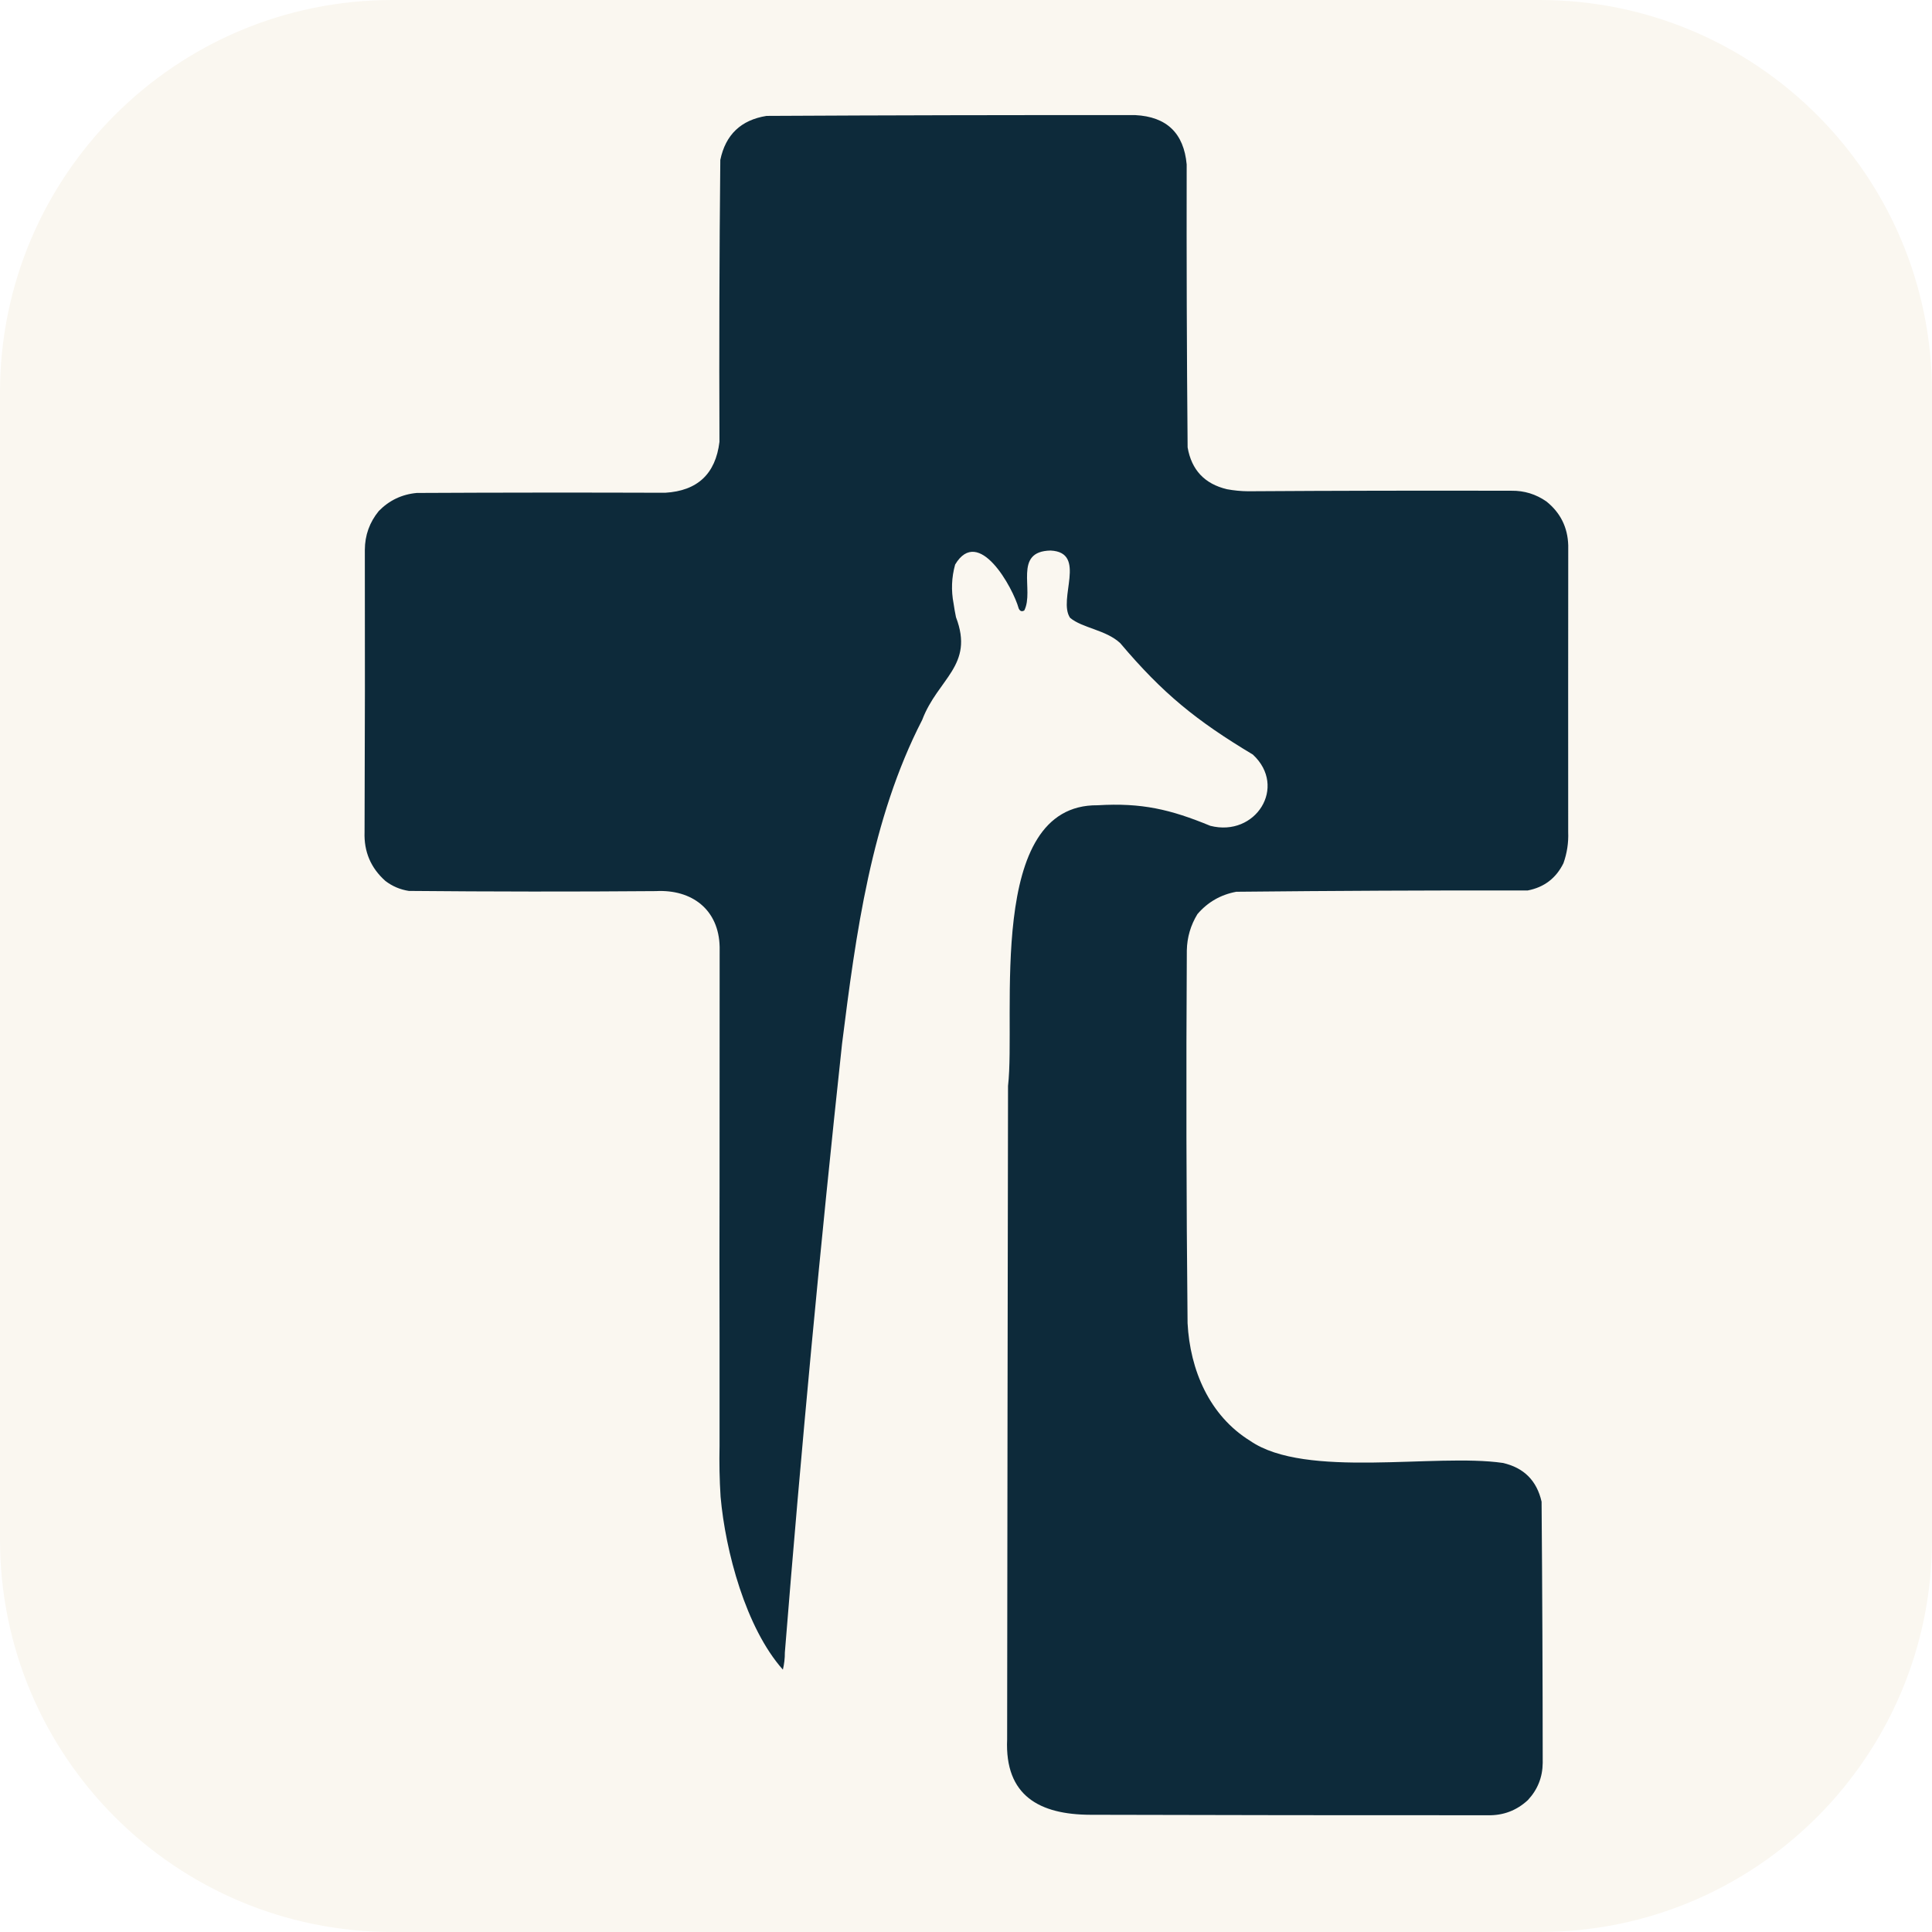
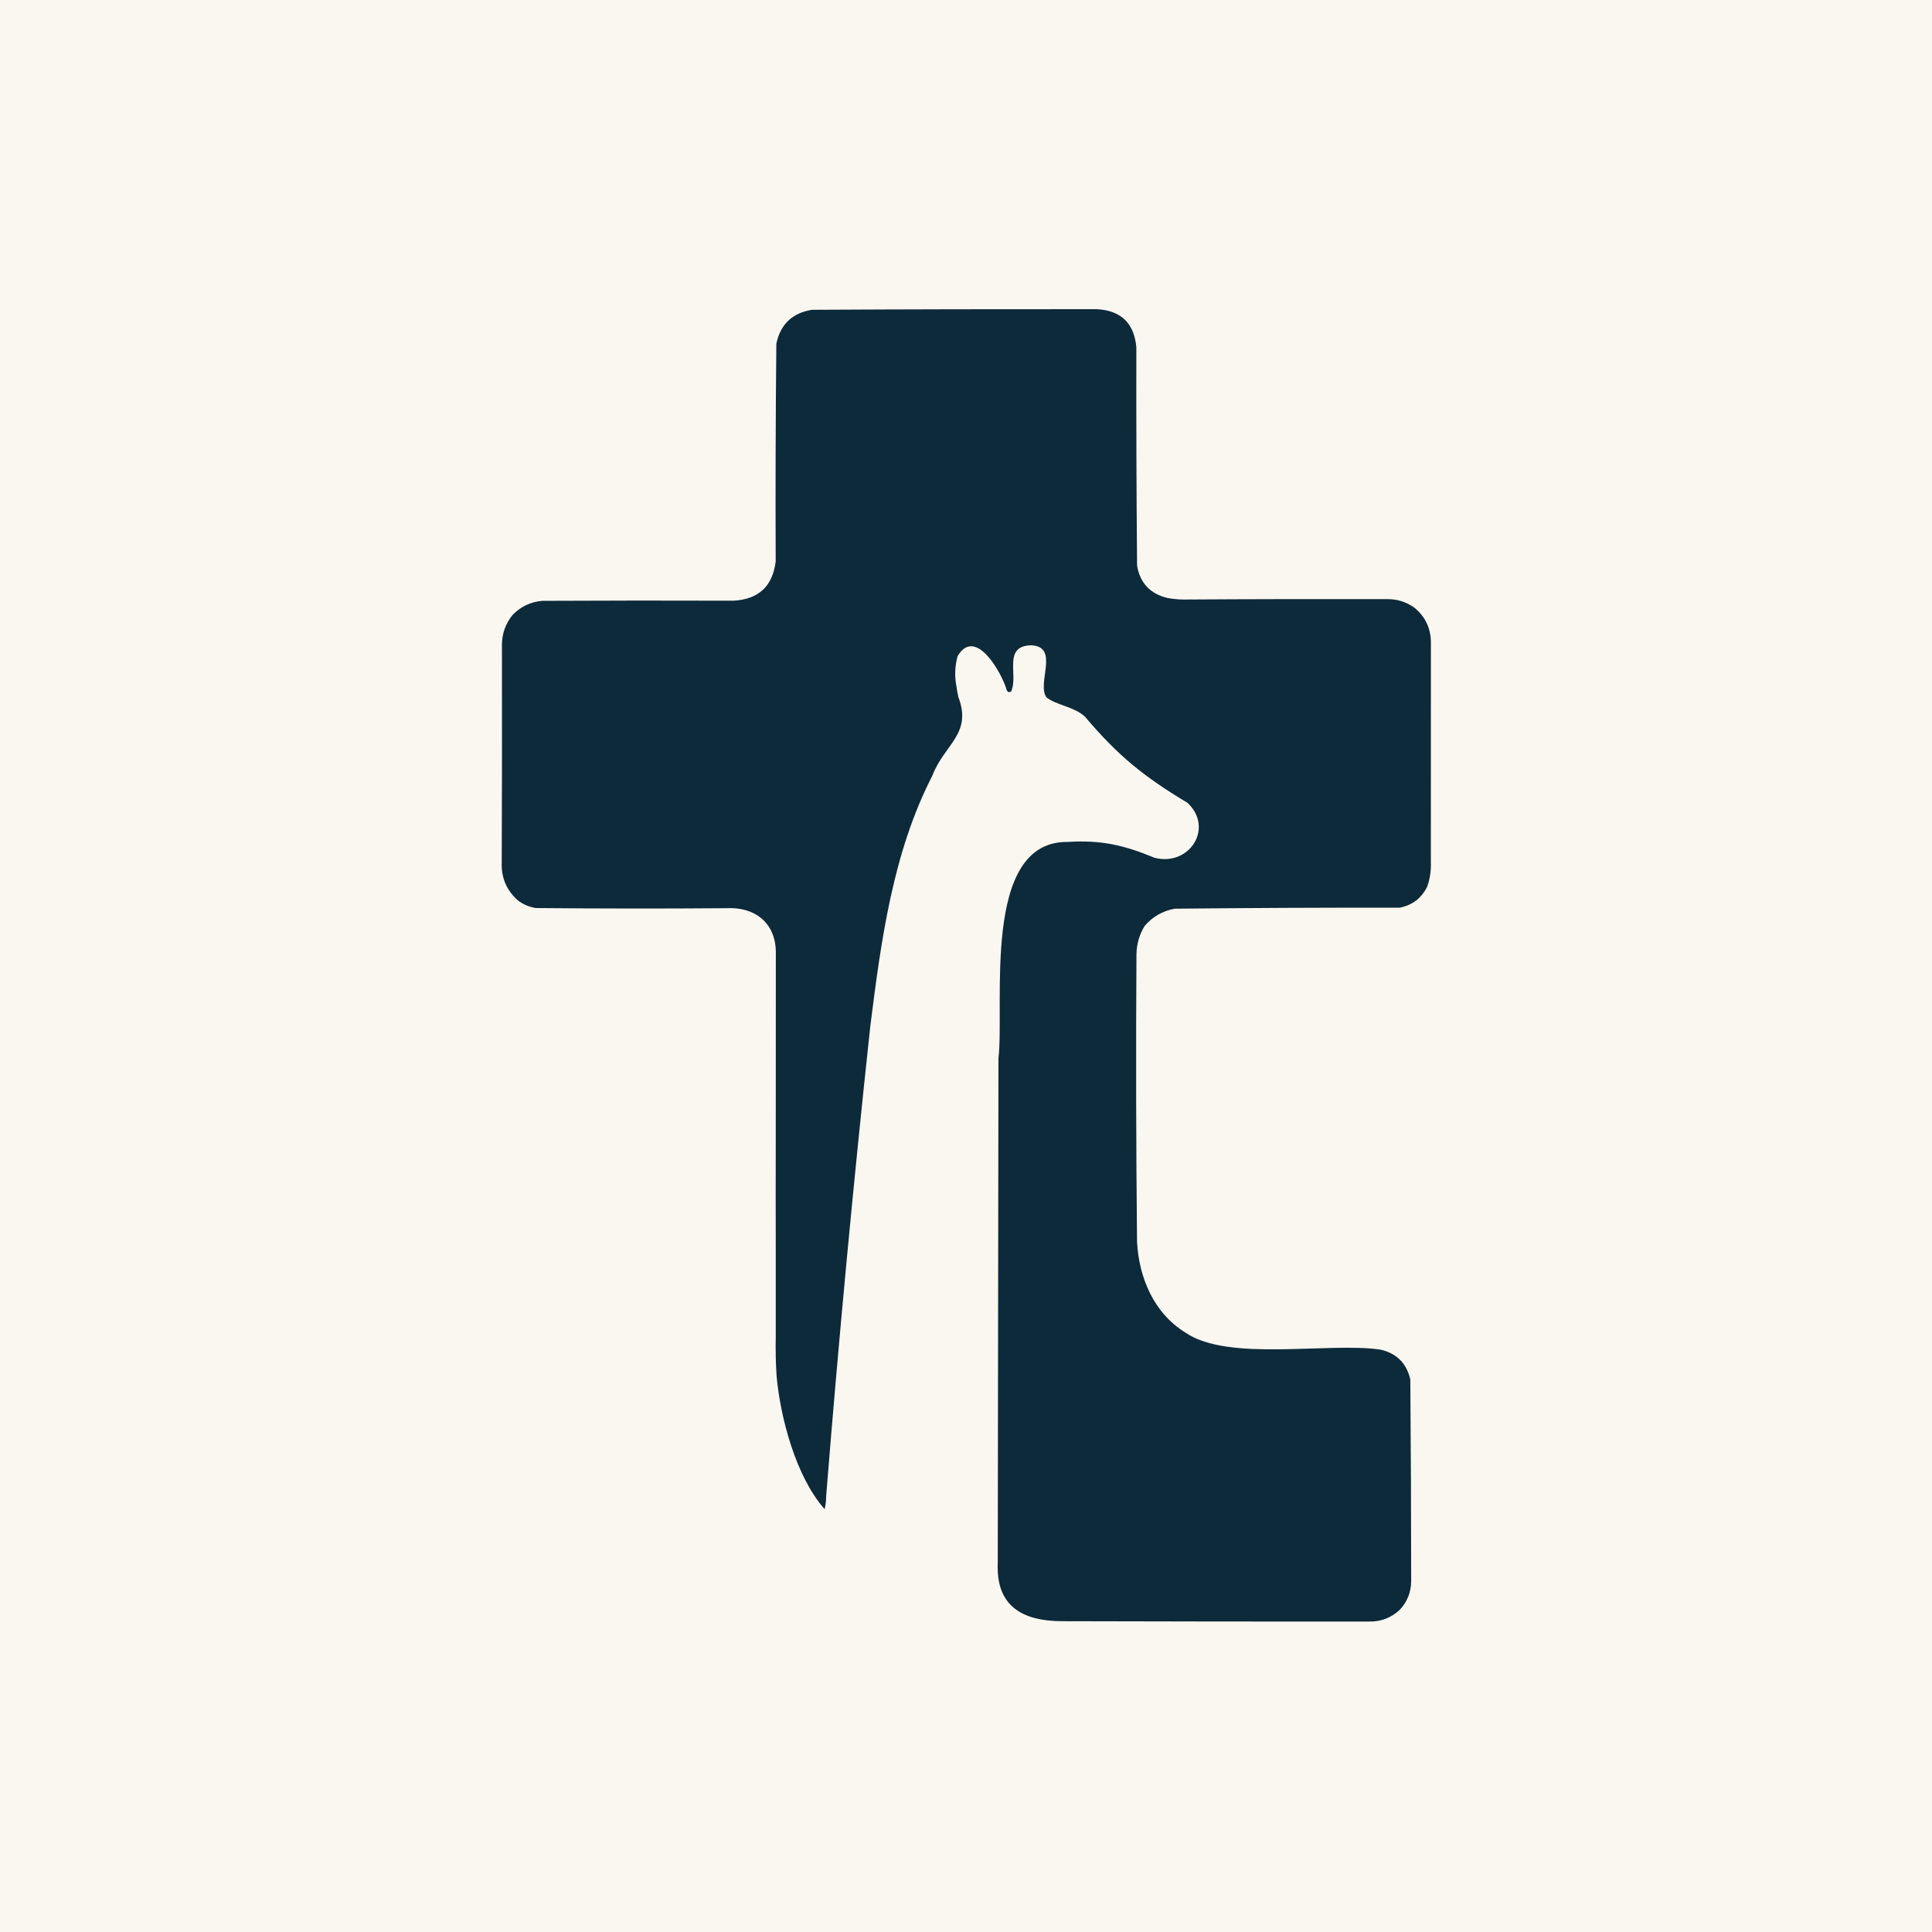
- <svg xmlns="http://www.w3.org/2000/svg" viewBox="0 0 256 256" role="img" aria-labelledby="twiga-icon-title">
-   <rect width="256" height="256" rx="52" fill="#faf7f0" />
-   <svg x="46" y="14" width="164" height="228" viewBox="16 62 261 366" aria-hidden="true">
+ <svg xmlns="http://www.w3.org/2000/svg" viewBox="0 0 1024 1024" role="img" aria-labelledby="twiga-maskable-title">
+   <rect width="1024" height="1024" fill="#faf7f0" />
+   <svg x="260" y="160" width="504" height="704" viewBox="16 62 261 366" aria-hidden="true">
    <path fill="#0d2a3a" d="M 104.07,64.18 c 26.14,-0.14 52.29,-0.19 78.44,-0.17 c 6.67,0.34 10.32,3.84 10.93,10.49 c -0.04,20.06 0.02,40.13 0.2,60.19 c 0.83,4.8 3.62,7.77 8.38,8.9 c 1.48,0.27 2.97,0.42 4.48,0.43 c 18.67,-0.12 37.34,-0.15 56,-0.11 c 2.75,-0.04 5.23,0.73 7.47,2.29 c 2.98,2.4 4.52,5.51 4.63,9.34 c -0.02,20.32 -0.02,40.65 -0.01,60.97 c 0.09,2.28 -0.25,4.49 -1.01,6.63 c -1.57,3.18 -4.09,5.11 -7.58,5.79 c -20.68,-0.03 -41.35,0.07 -62.01,0.28 c -3.32,0.62 -6.07,2.2 -8.26,4.75 c -1.45,2.37 -2.2,4.94 -2.26,7.72 c -0.16,26.44 -0.11,52.87 0.16,79.3 c 0.52,9.94 4.63,19.66 13.34,25.04 c 11.79,8.12 39.39,2.59 53.71,4.68 c 4.48,1.01 7.23,3.76 8.25,8.24 c 0.15,18.52 0.23,37.04 0.24,55.57 c -0.03,3.04 -1.08,5.68 -3.16,7.91 c -2.4,2.22 -5.25,3.3 -8.55,3.22 c -28.16,0.01 -56.32,-0.02 -84.48,-0.1 c -10.85,-0.03 -18.25,-4.05 -17.73,-16.04 c 0.05,-46.33 0.11,-92.67 0.19,-139 c 1.73,-14.87 -4.83,-59.92 19.06,-59.69 c 9.39,-0.56 15.49,0.88 23.96,4.37 c 9.65,2.47 16.46,-8.28 9.06,-15.15 c -11.99,-7.19 -19.13,-12.95 -28.21,-23.7 c -3.03,-2.84 -8.05,-3.19 -10.67,-5.39 c -2.68,-3.93 3.71,-13.92 -4.14,-14.31 c -8.06,0.15 -3.41,8.41 -5.6,12.74 c -0.52,0.31 -0.92,0.17 -1.19,-0.42 c -1.2,-4.38 -8.52,-17.73 -13.52,-9.34 c -0.76,2.73 -0.87,5.5 -0.33,8.3 c 0.14,0.97 0.31,1.94 0.51,2.9 c 3.94,10.3 -3.85,13.02 -7.19,21.85 c -10.87,21.11 -14.11,45.57 -17.04,68.84 c -4.65,43.12 -8.71,86.29 -12.17,129.51 c 0.01,1.26 -0.14,2.48 -0.42,3.66 c -7.88,-8.87 -12.22,-25.17 -13.25,-36.77 c -0.23,-3.62 -0.3,-7.24 -0.22,-10.87 c -0.01,-7.69 0,-15.37 0,-23.06 c -0.03,-10.65 -0.03,-21.29 0,-31.94 c -0.01,-17.02 0,-34.04 0.02,-51.07 c -0.16,-7.95 -5.89,-12.3 -13.6,-11.89 c -17.5,0.14 -35.01,0.12 -52.51,-0.04 c -1.84,-0.28 -3.51,-0.99 -4.99,-2.12 c -3.1,-2.76 -4.58,-6.23 -4.43,-10.41 c 0.08,-20 0.1,-40 0.06,-60 c 0.01,-3.11 1,-5.87 2.96,-8.27 c 2.22,-2.27 4.92,-3.56 8.09,-3.85 c 17.61,-0.09 35.21,-0.1 52.82,-0.04 c 6.88,-0.4 10.73,-4.01 11.56,-10.83 c -0.08,-20 -0.02,-39.98 0.18,-59.97 c 1.12,-5.37 4.4,-8.49 9.83,-9.36 Z" />
  </svg>
</svg>
